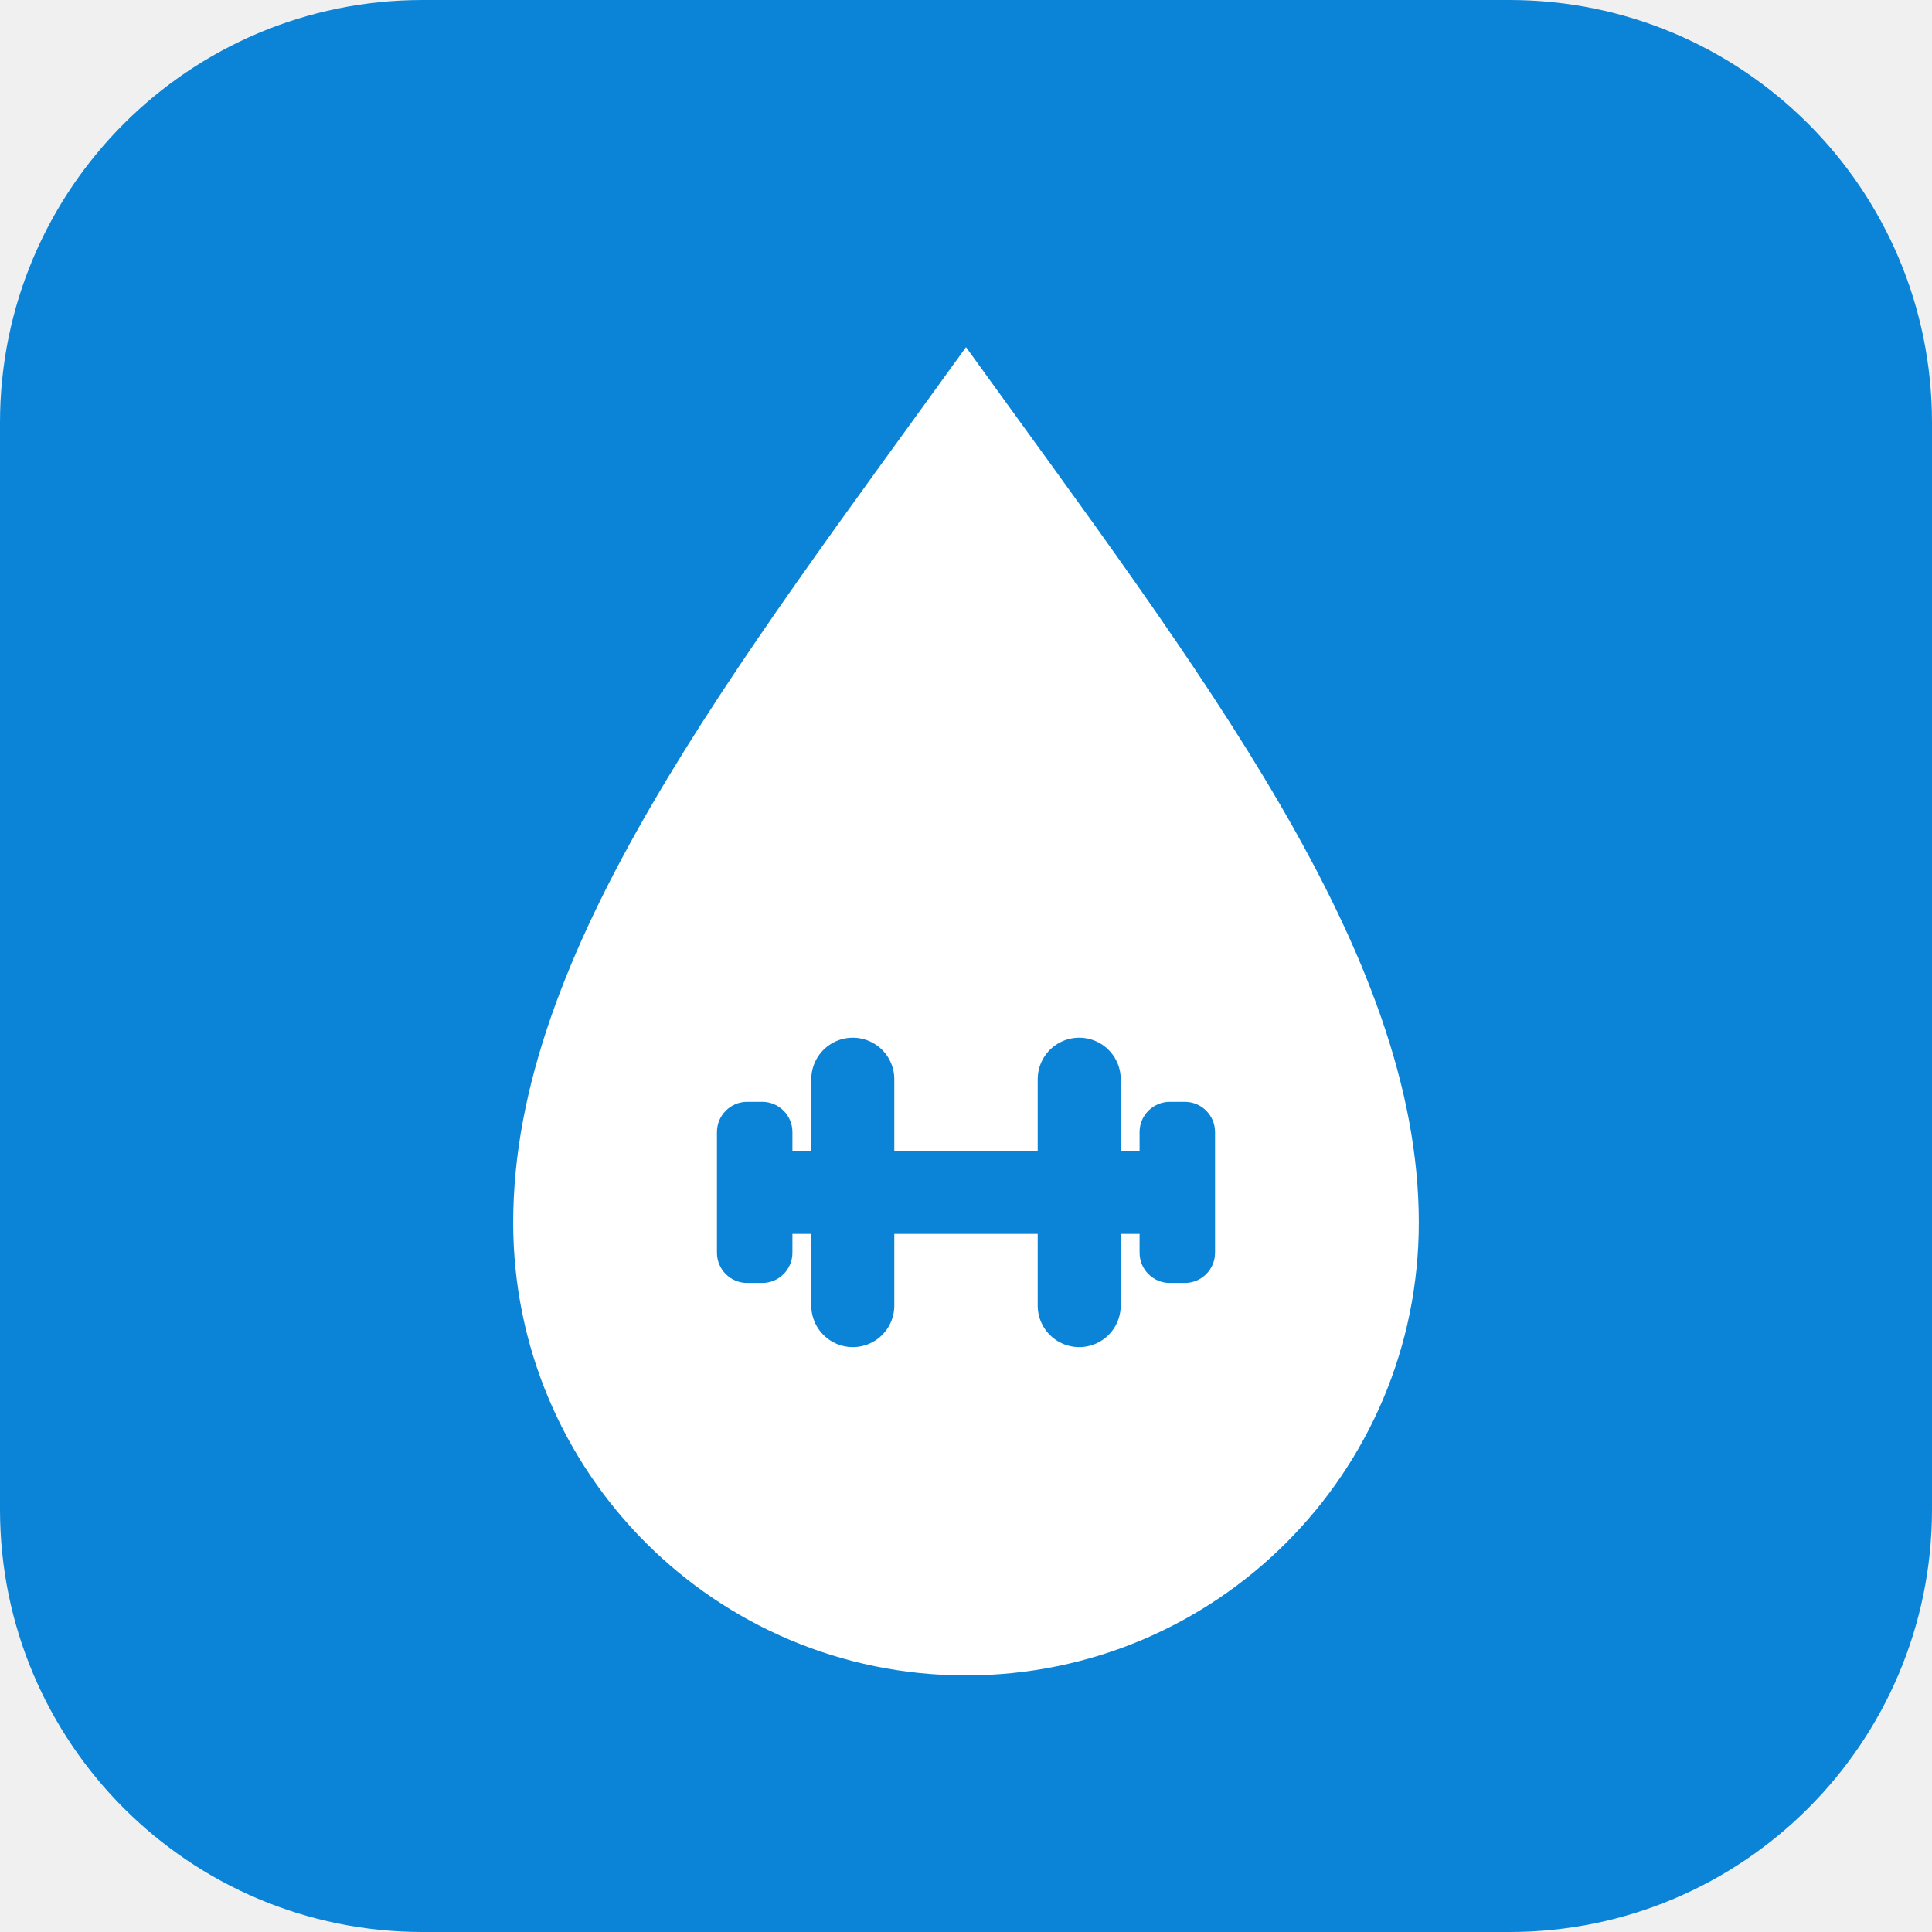
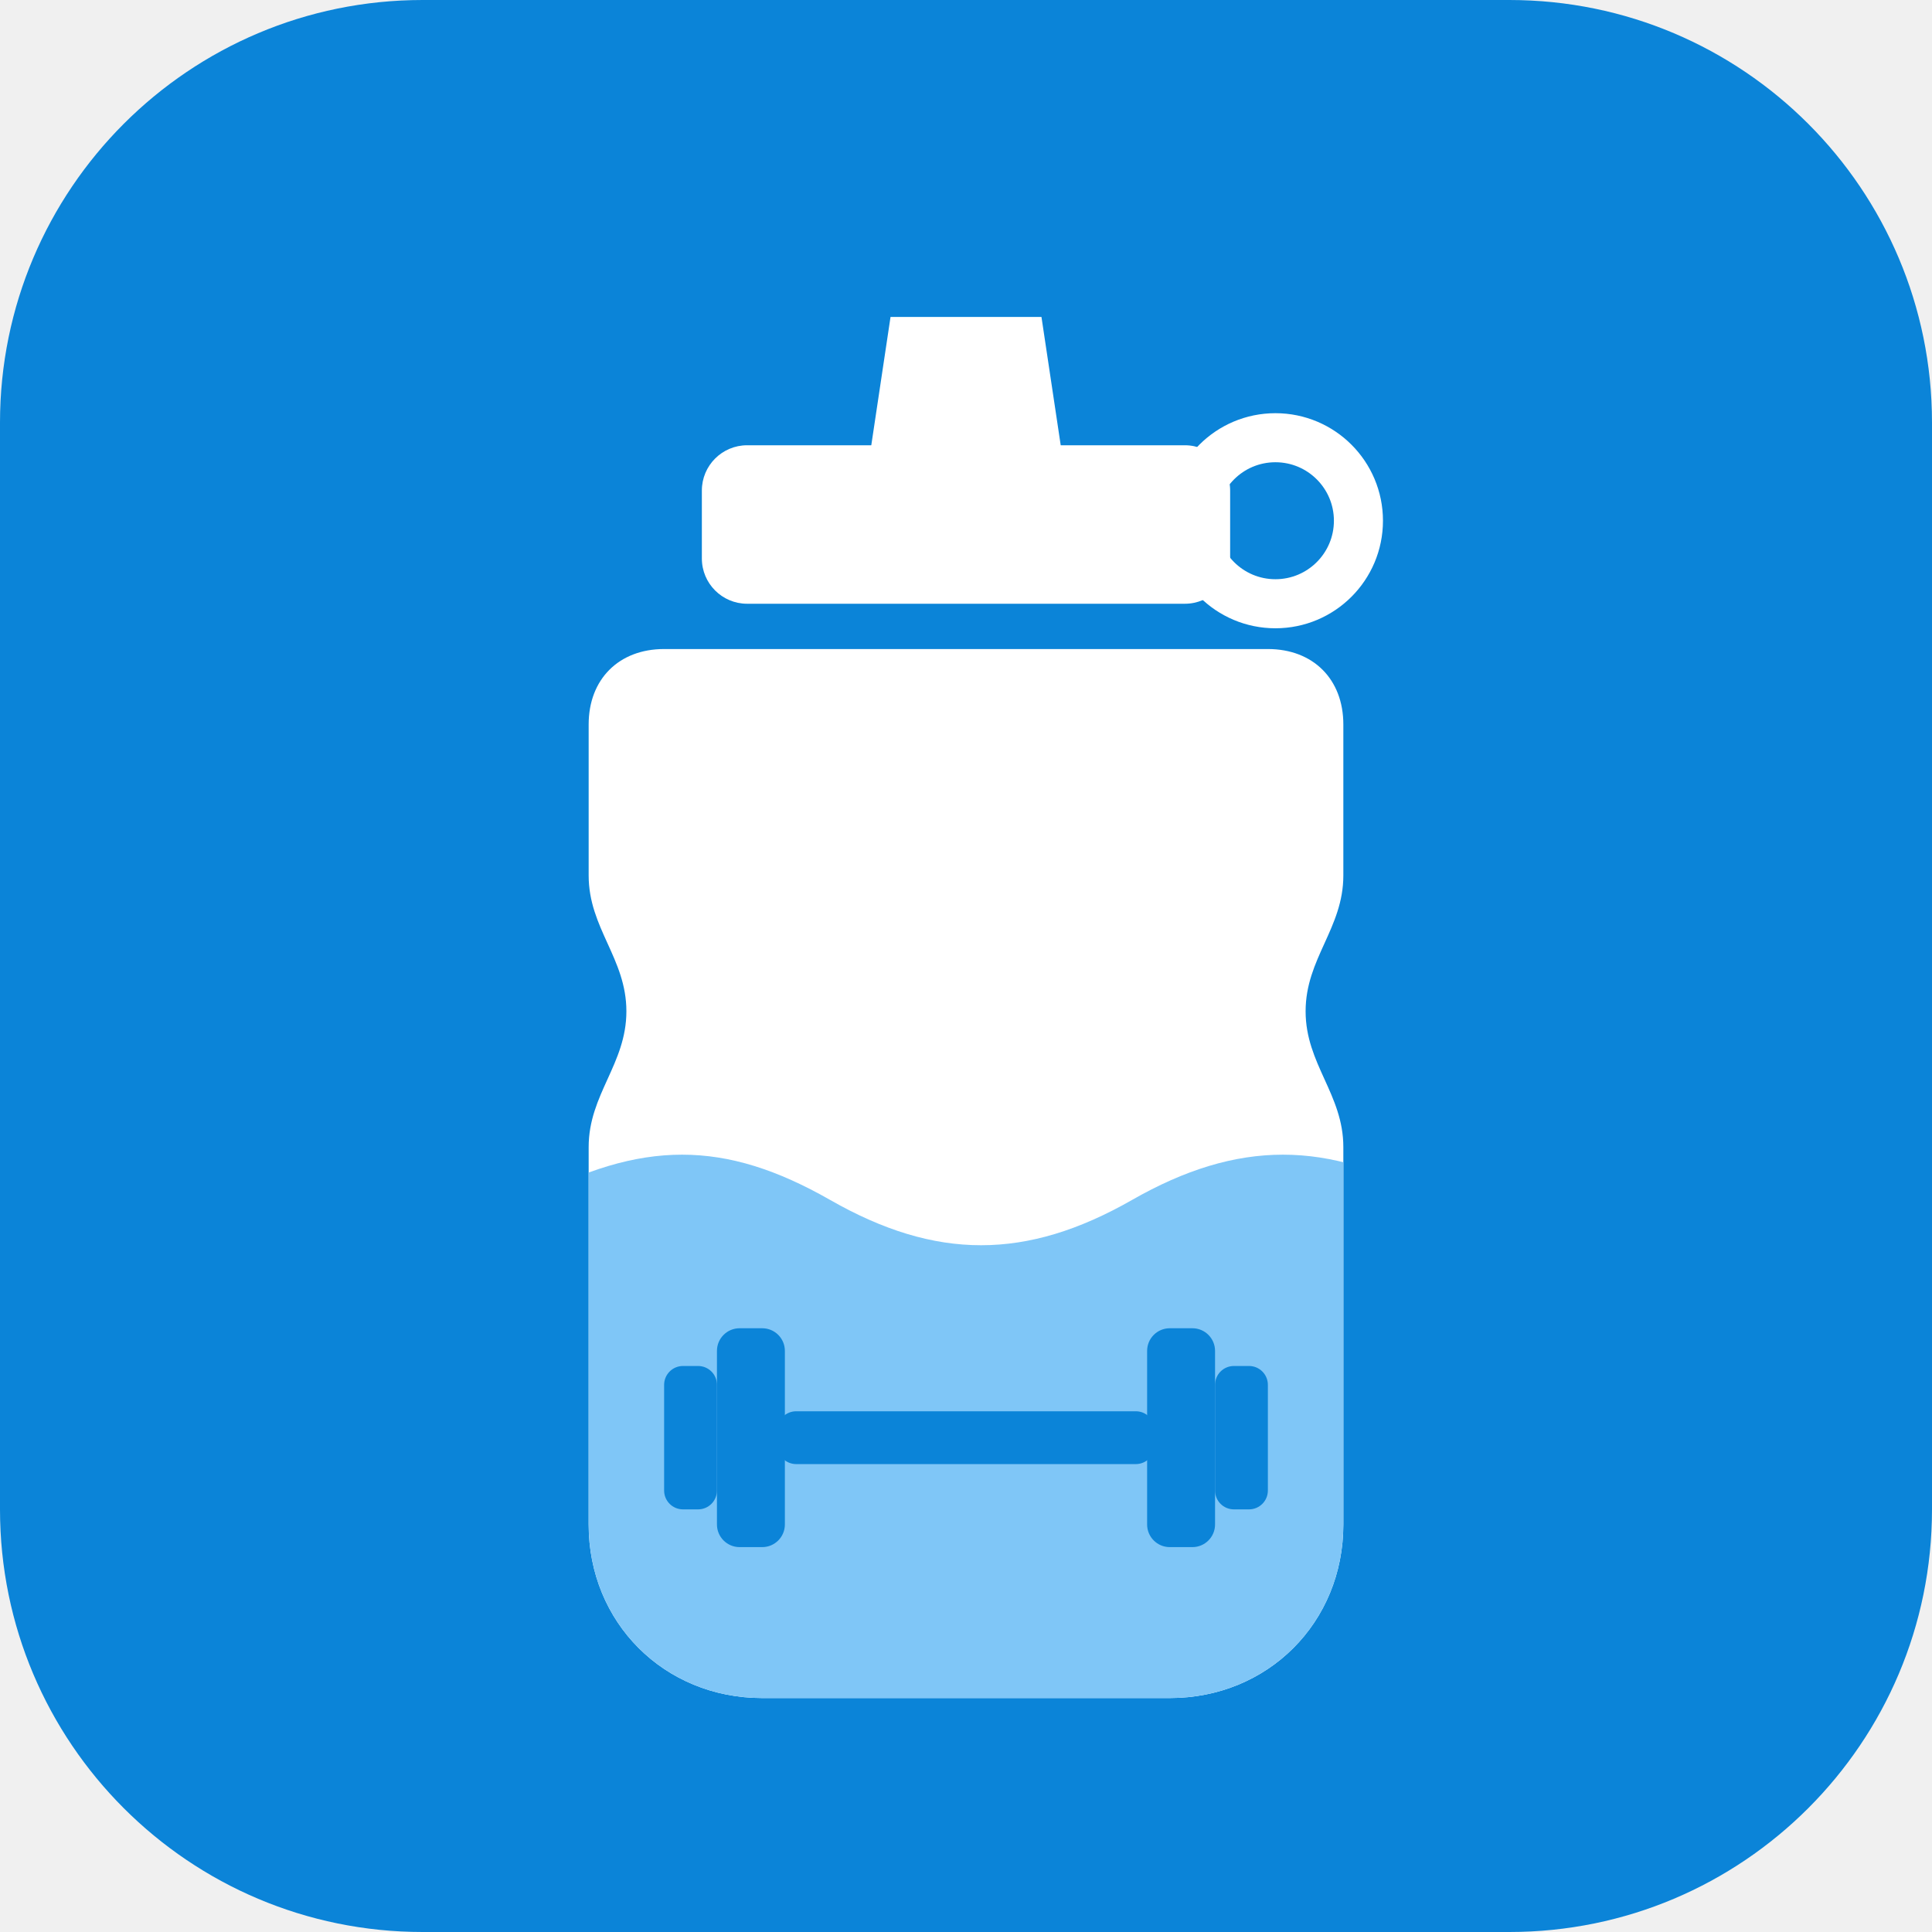
<svg xmlns="http://www.w3.org/2000/svg" viewBox="0 0 512 512">
  <rect width="512" height="512" rx="112" fill="#0b84d8" />
-   <path d="M256 92c-62 86-120 160-120 232a120 120 0 0 0 240 0c0-72-58-146-120-232z" fill="#fff" />
-   <path d="M206 316h100M226 286v60M286 286v60" stroke="#0b84d8" stroke-width="22" stroke-linecap="round" />
-   <rect x="190" y="292" width="20" height="48" rx="8" fill="#0b84d8" />
-   <rect x="302" y="292" width="20" height="48" rx="8" fill="#0b84d8" />
+   <g>
+     <path d="M236 84h40l6 40h-52z" fill="#fff" />
+     <circle cx="338" cy="138" r="22" fill="none" stroke="#fff" stroke-width="13" />
+     <rect x="186" y="118" width="140" height="42" rx="12" fill="#fff" />
+     <path d="M176 172h160c12 0 20 8 20 20v40c0 14-10 22-10 36s10 22 10 36v100c0 26-20 46-46 46H202c-26 0-46-20-46-46V304c0-14 10-22 10-36s-10-22-10-36v-40c0-12 8-20 20-20z" fill="#fff" />
+     <clipPath id="b">
+       <path d="M176 172h160c12 0 20 8 20 20v40c0 14-10 22-10 36s10 22 10 36v100c0 26-20 46-46 46H202c-26 0-46-20-46-46V304c0-14 10-22 10-36s-10-22-10-36v-40c0-12 8-20 20-20z" />
+     </clipPath>
+     <path clip-path="url(#b)" d="M140 318c30-16 52-16 80 0s52 16 80 0 52-16 80 0v170H140z" fill="#7fc6f7" />
+     <g fill="#0b84d8">
+       <rect x="206" y="374" width="100" height="14" rx="5" />
+       <rect x="190" y="352" width="18" height="58" rx="6" />
+       <rect x="304" y="352" width="18" height="58" rx="6" />
+       <rect x="176" y="362" width="14" height="38" rx="5" />
+       <rect x="322" y="362" width="14" height="38" rx="5" />
+     </g>
+   </g>
</svg>
